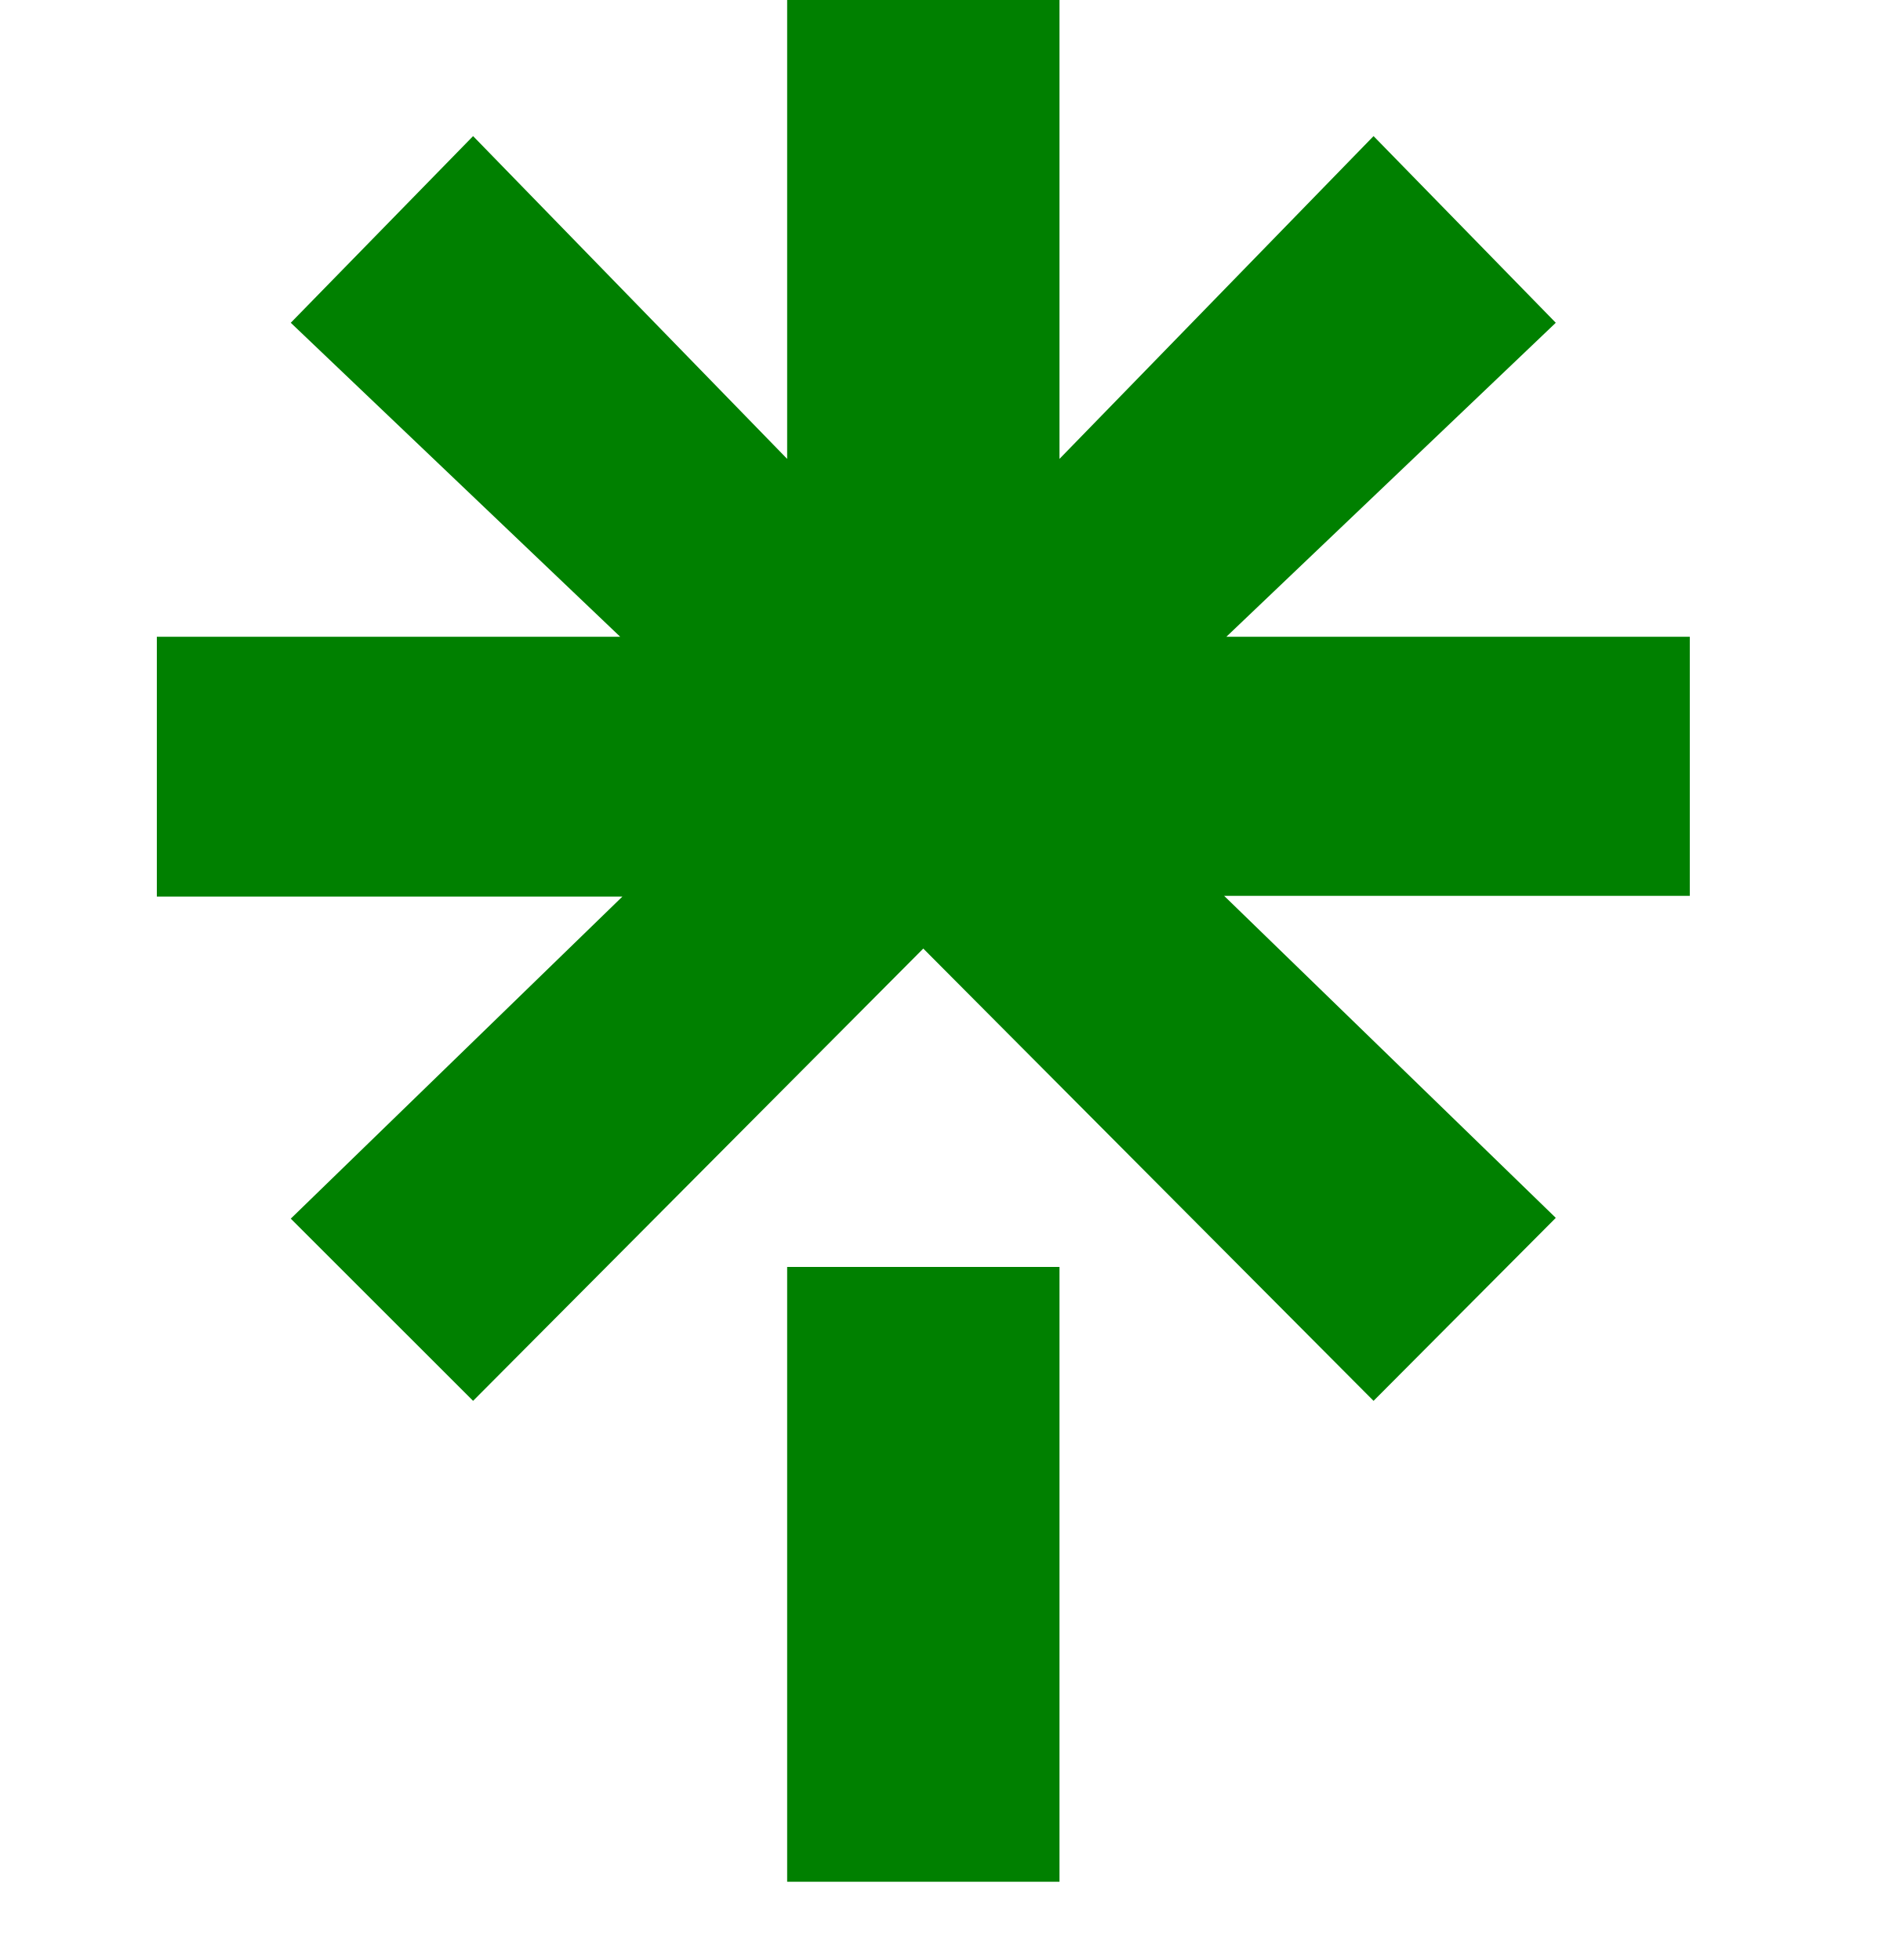
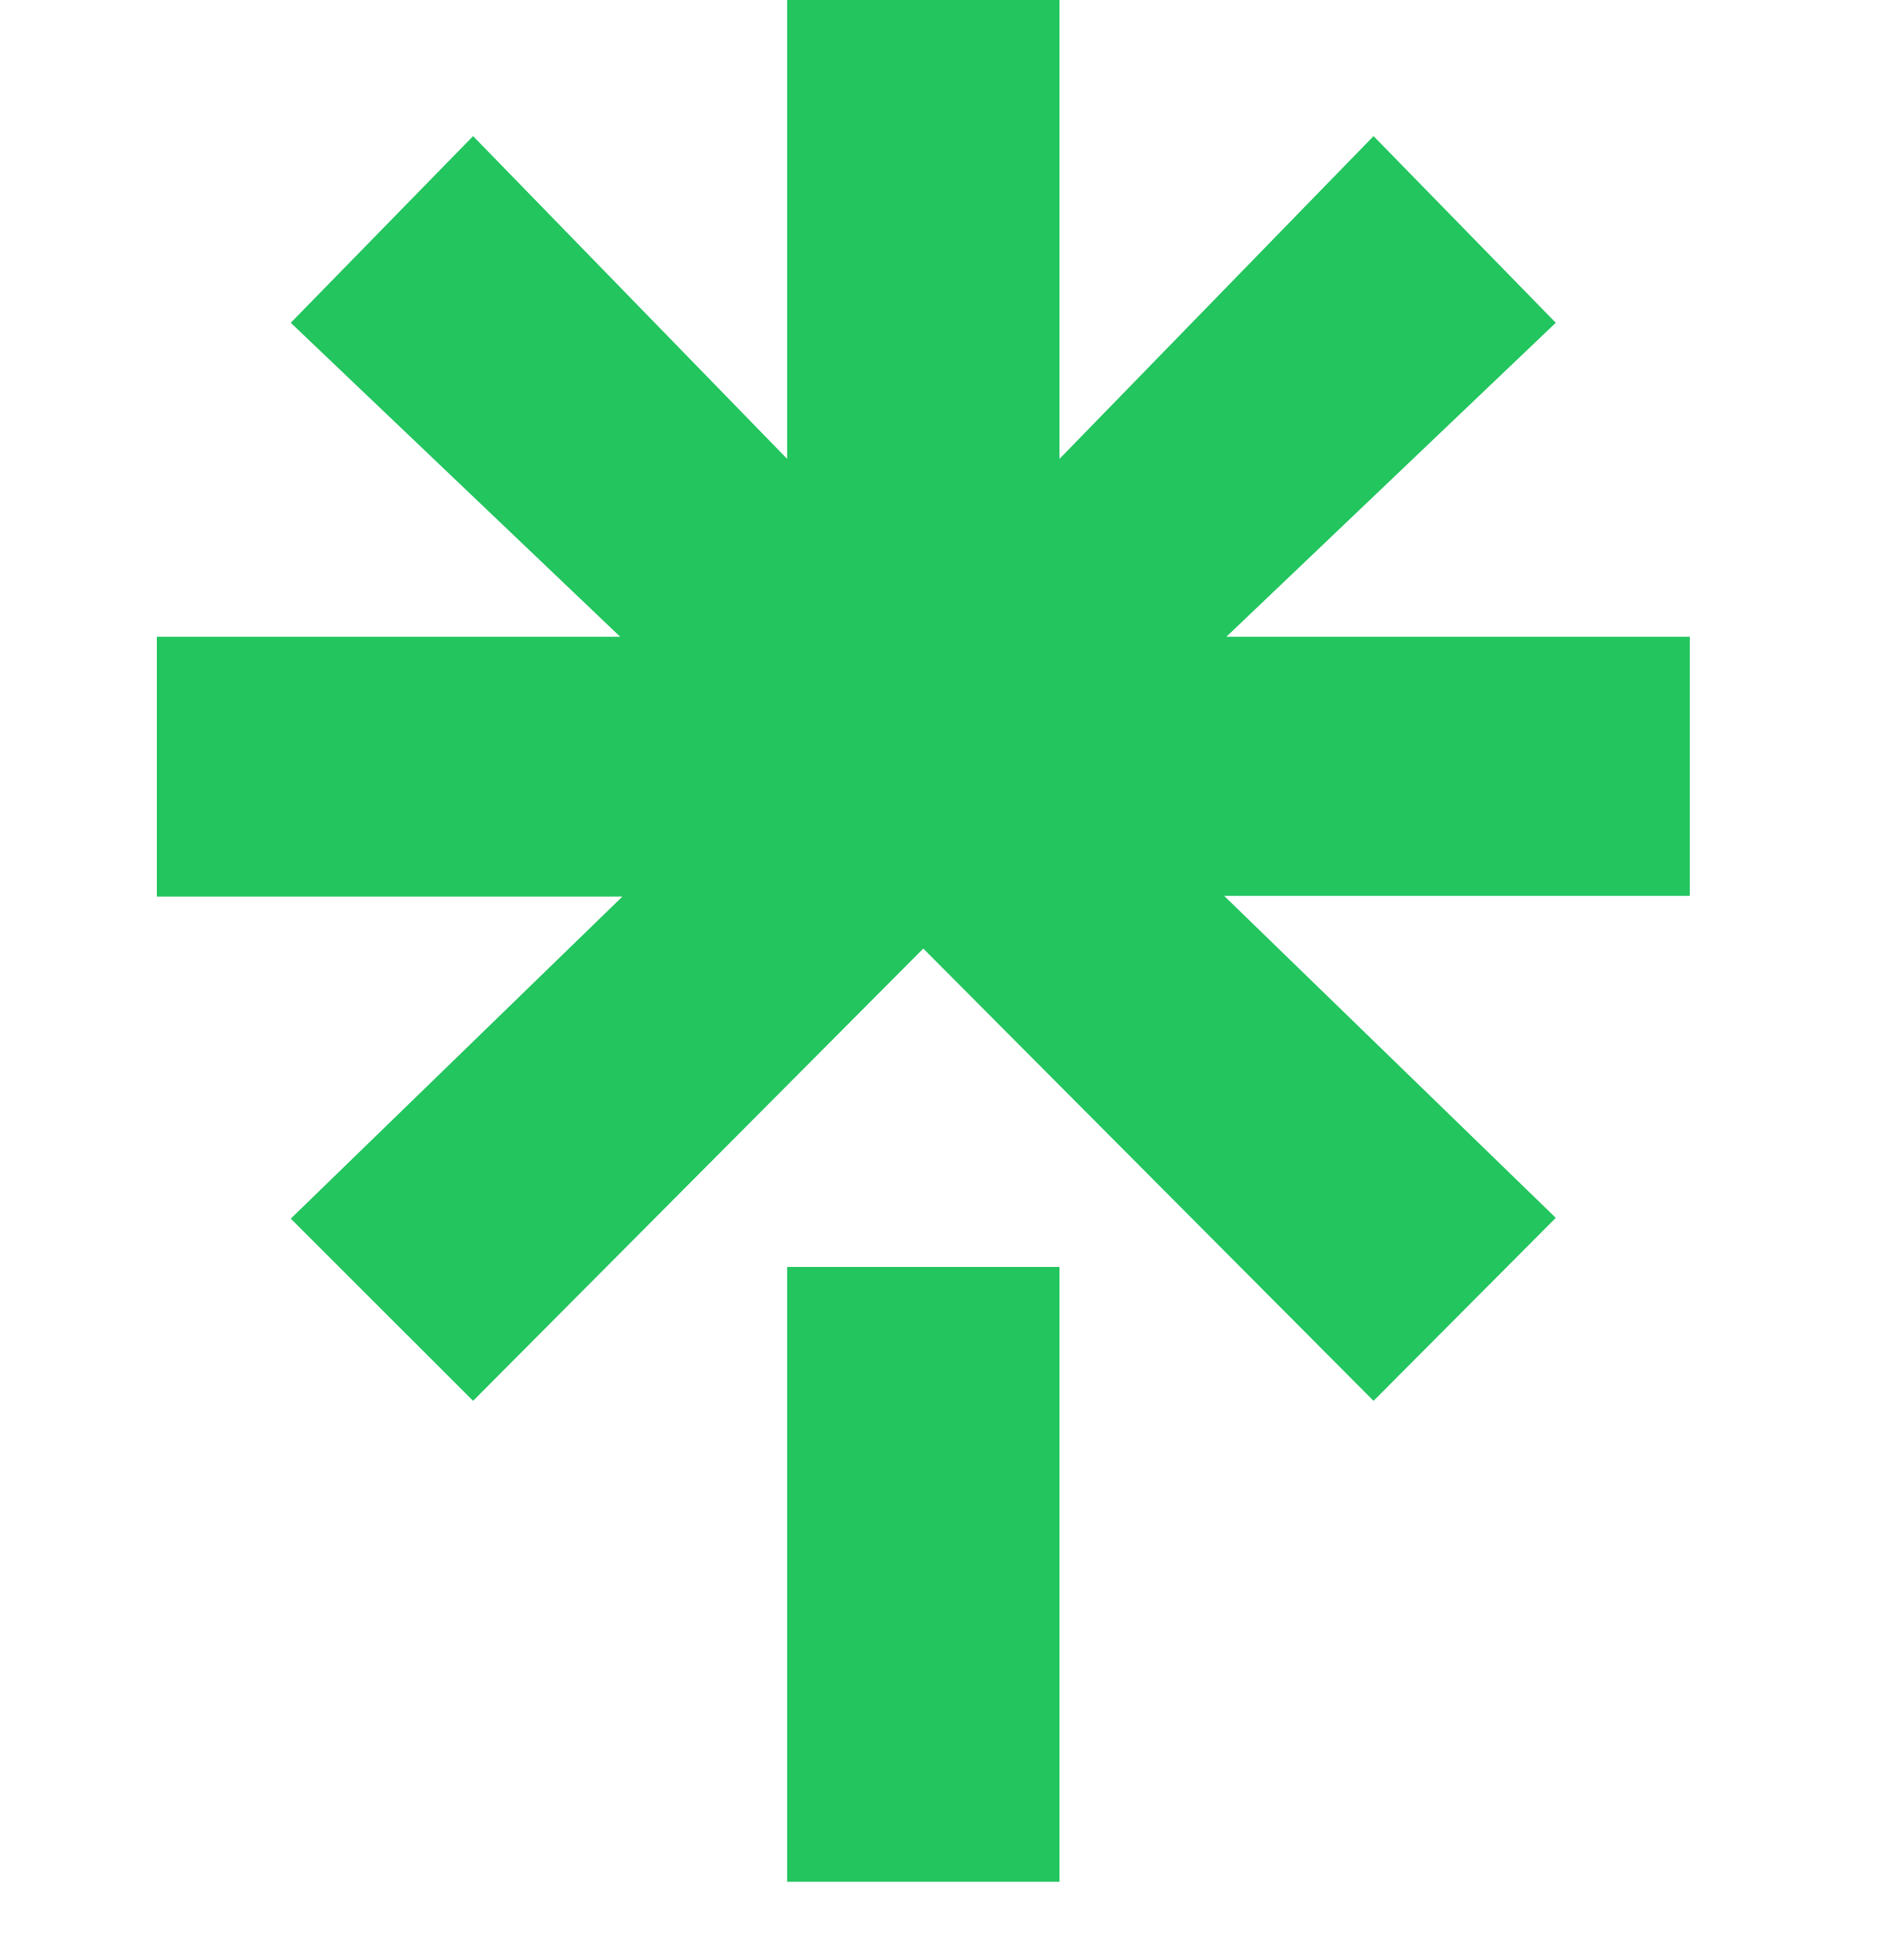
<svg xmlns="http://www.w3.org/2000/svg" viewBox="0 0 24 25" height="100%">
-   <path d="M13.511 5.853L17.516 1.736L19.84 4.117L15.639 8.122H21.549V11.427H15.611L19.84 15.534L17.516 17.868L11.774 12.099L6.033 17.868L3.708 15.544L7.937 11.436H2V8.122H7.909L3.708 4.117L6.033 1.736L10.038 5.853V0H13.511V5.853ZM10.038 16.16H13.511V24.002H10.038V16.16Z" fill="green" />
+   <path d="M13.511 5.853L17.516 1.736L19.84 4.117L15.639 8.122H21.549V11.427H15.611L19.84 15.534L17.516 17.868L11.774 12.099L6.033 17.868L3.708 15.544L7.937 11.436H2V8.122H7.909L3.708 4.117L6.033 1.736L10.038 5.853V0H13.511V5.853ZM10.038 16.16H13.511V24.002H10.038V16.16Z" fill="#22c55e" />
</svg>
